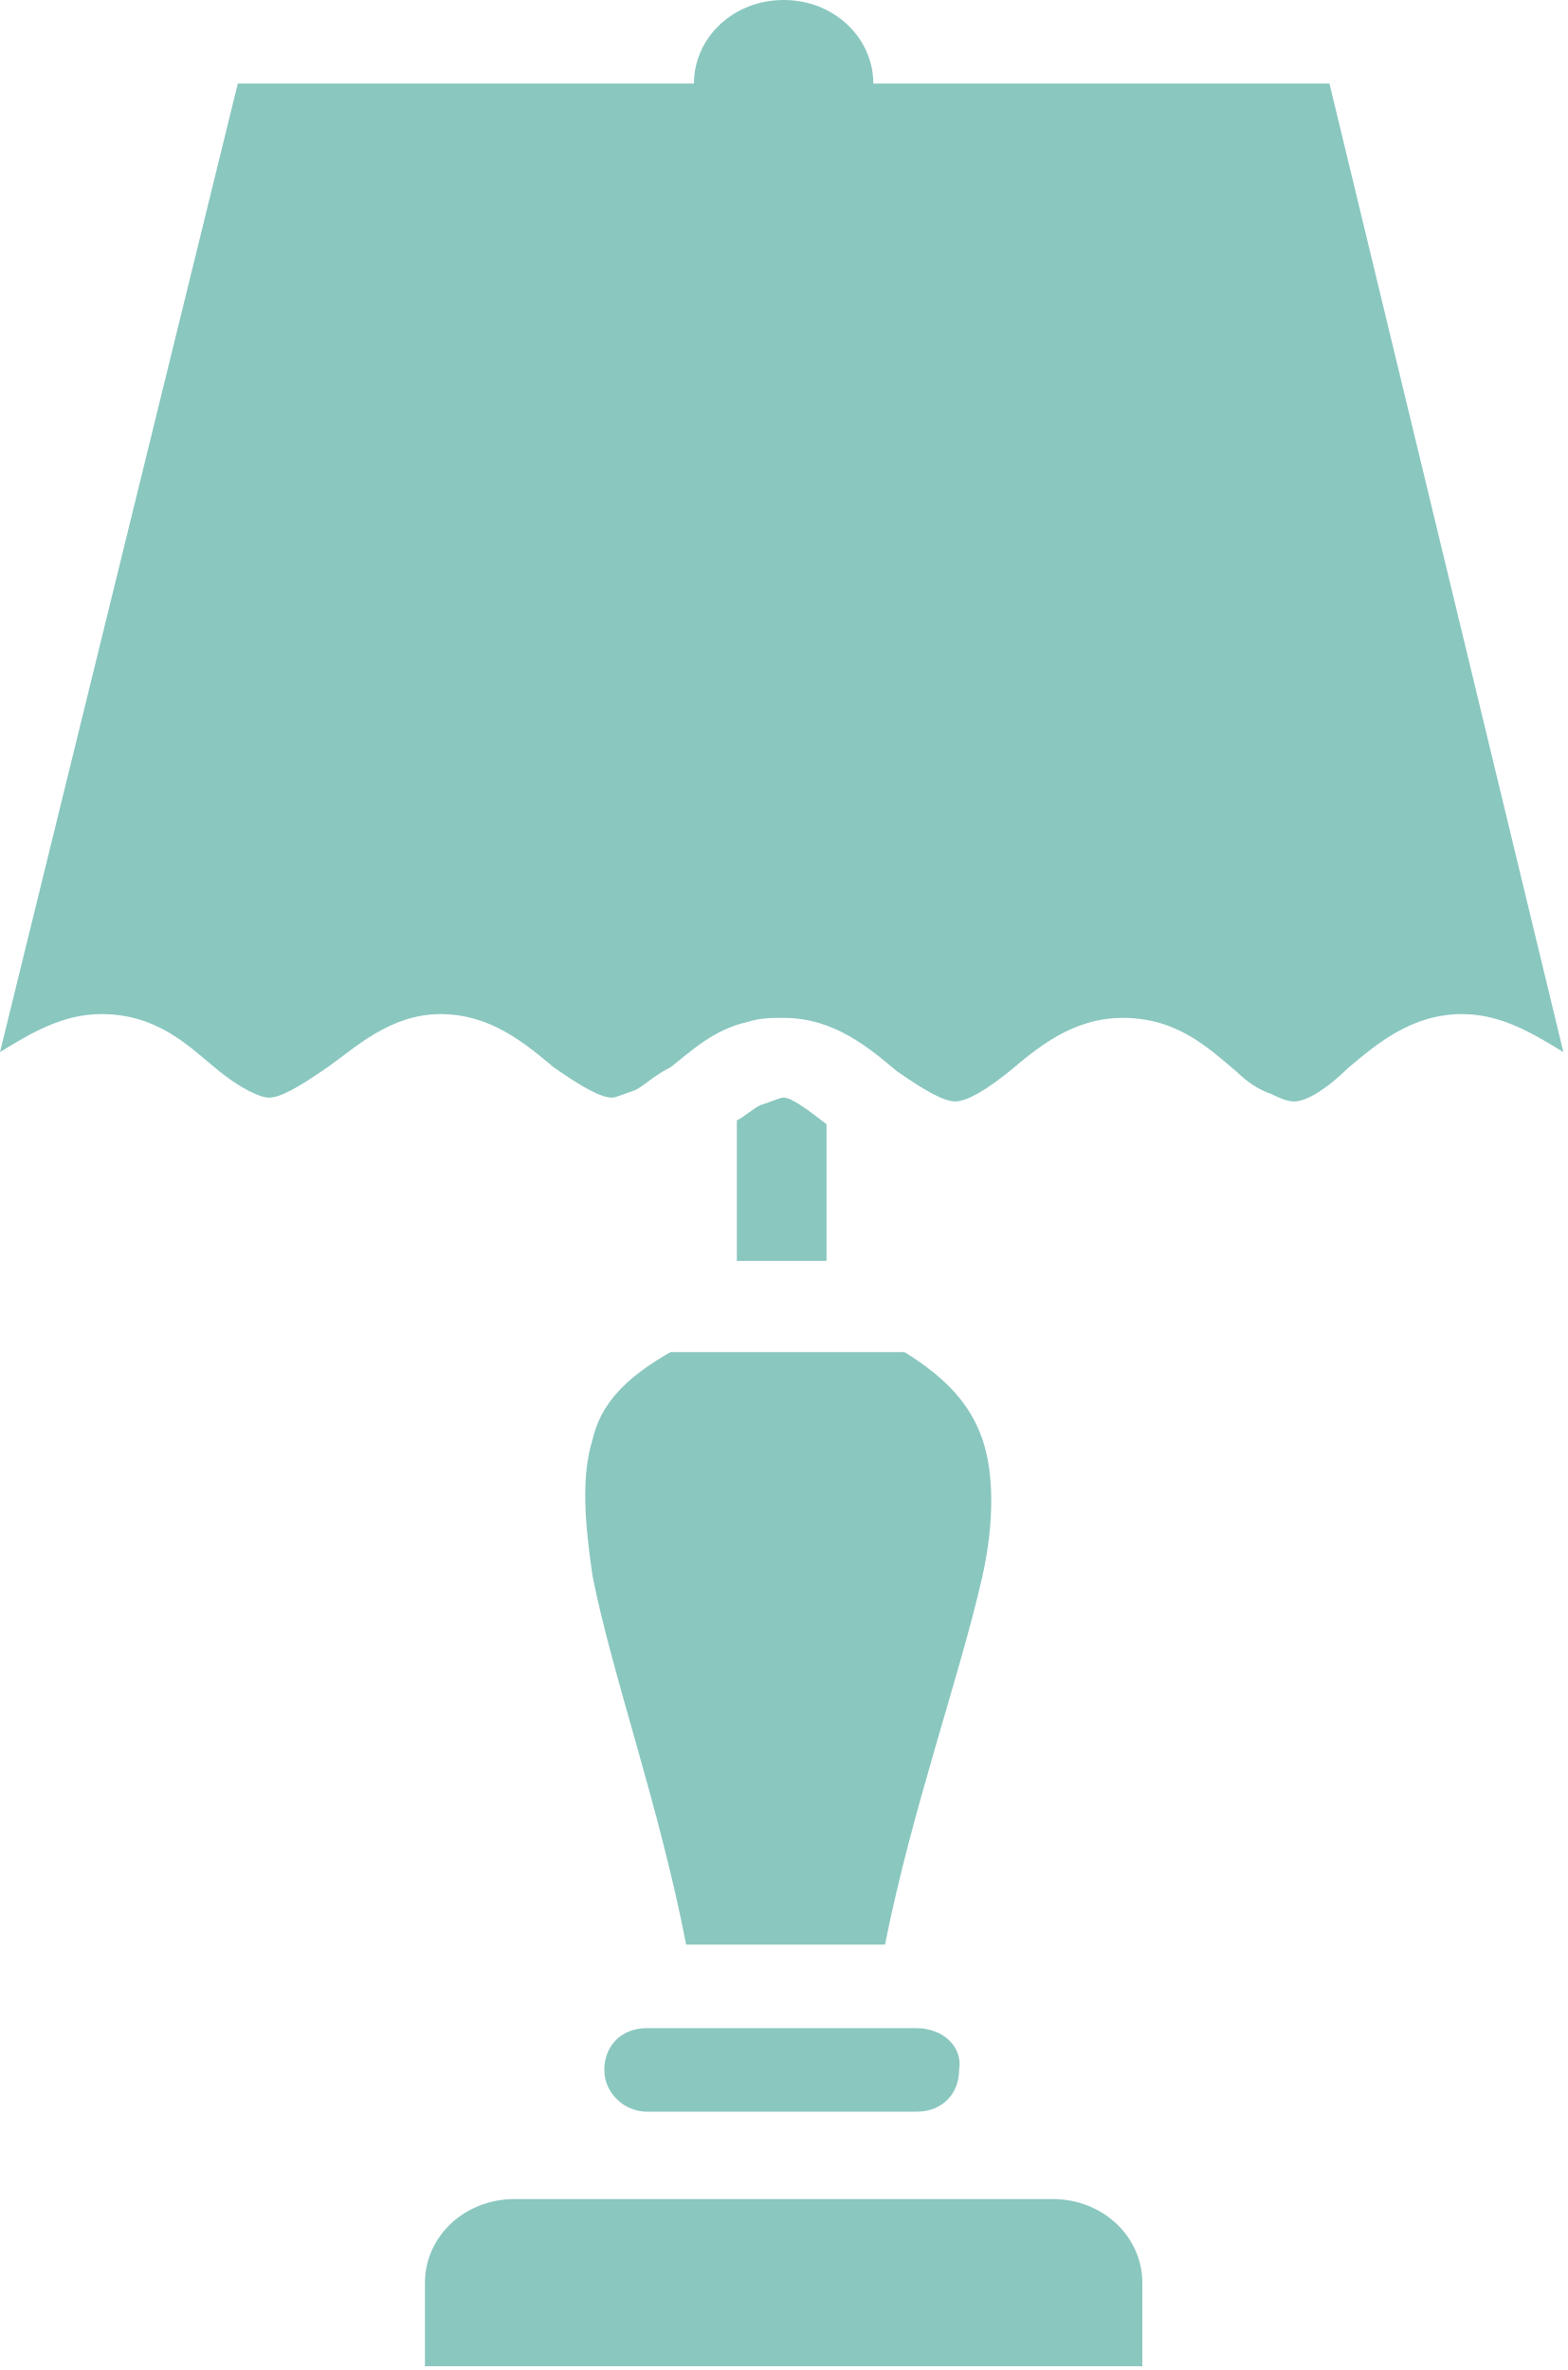
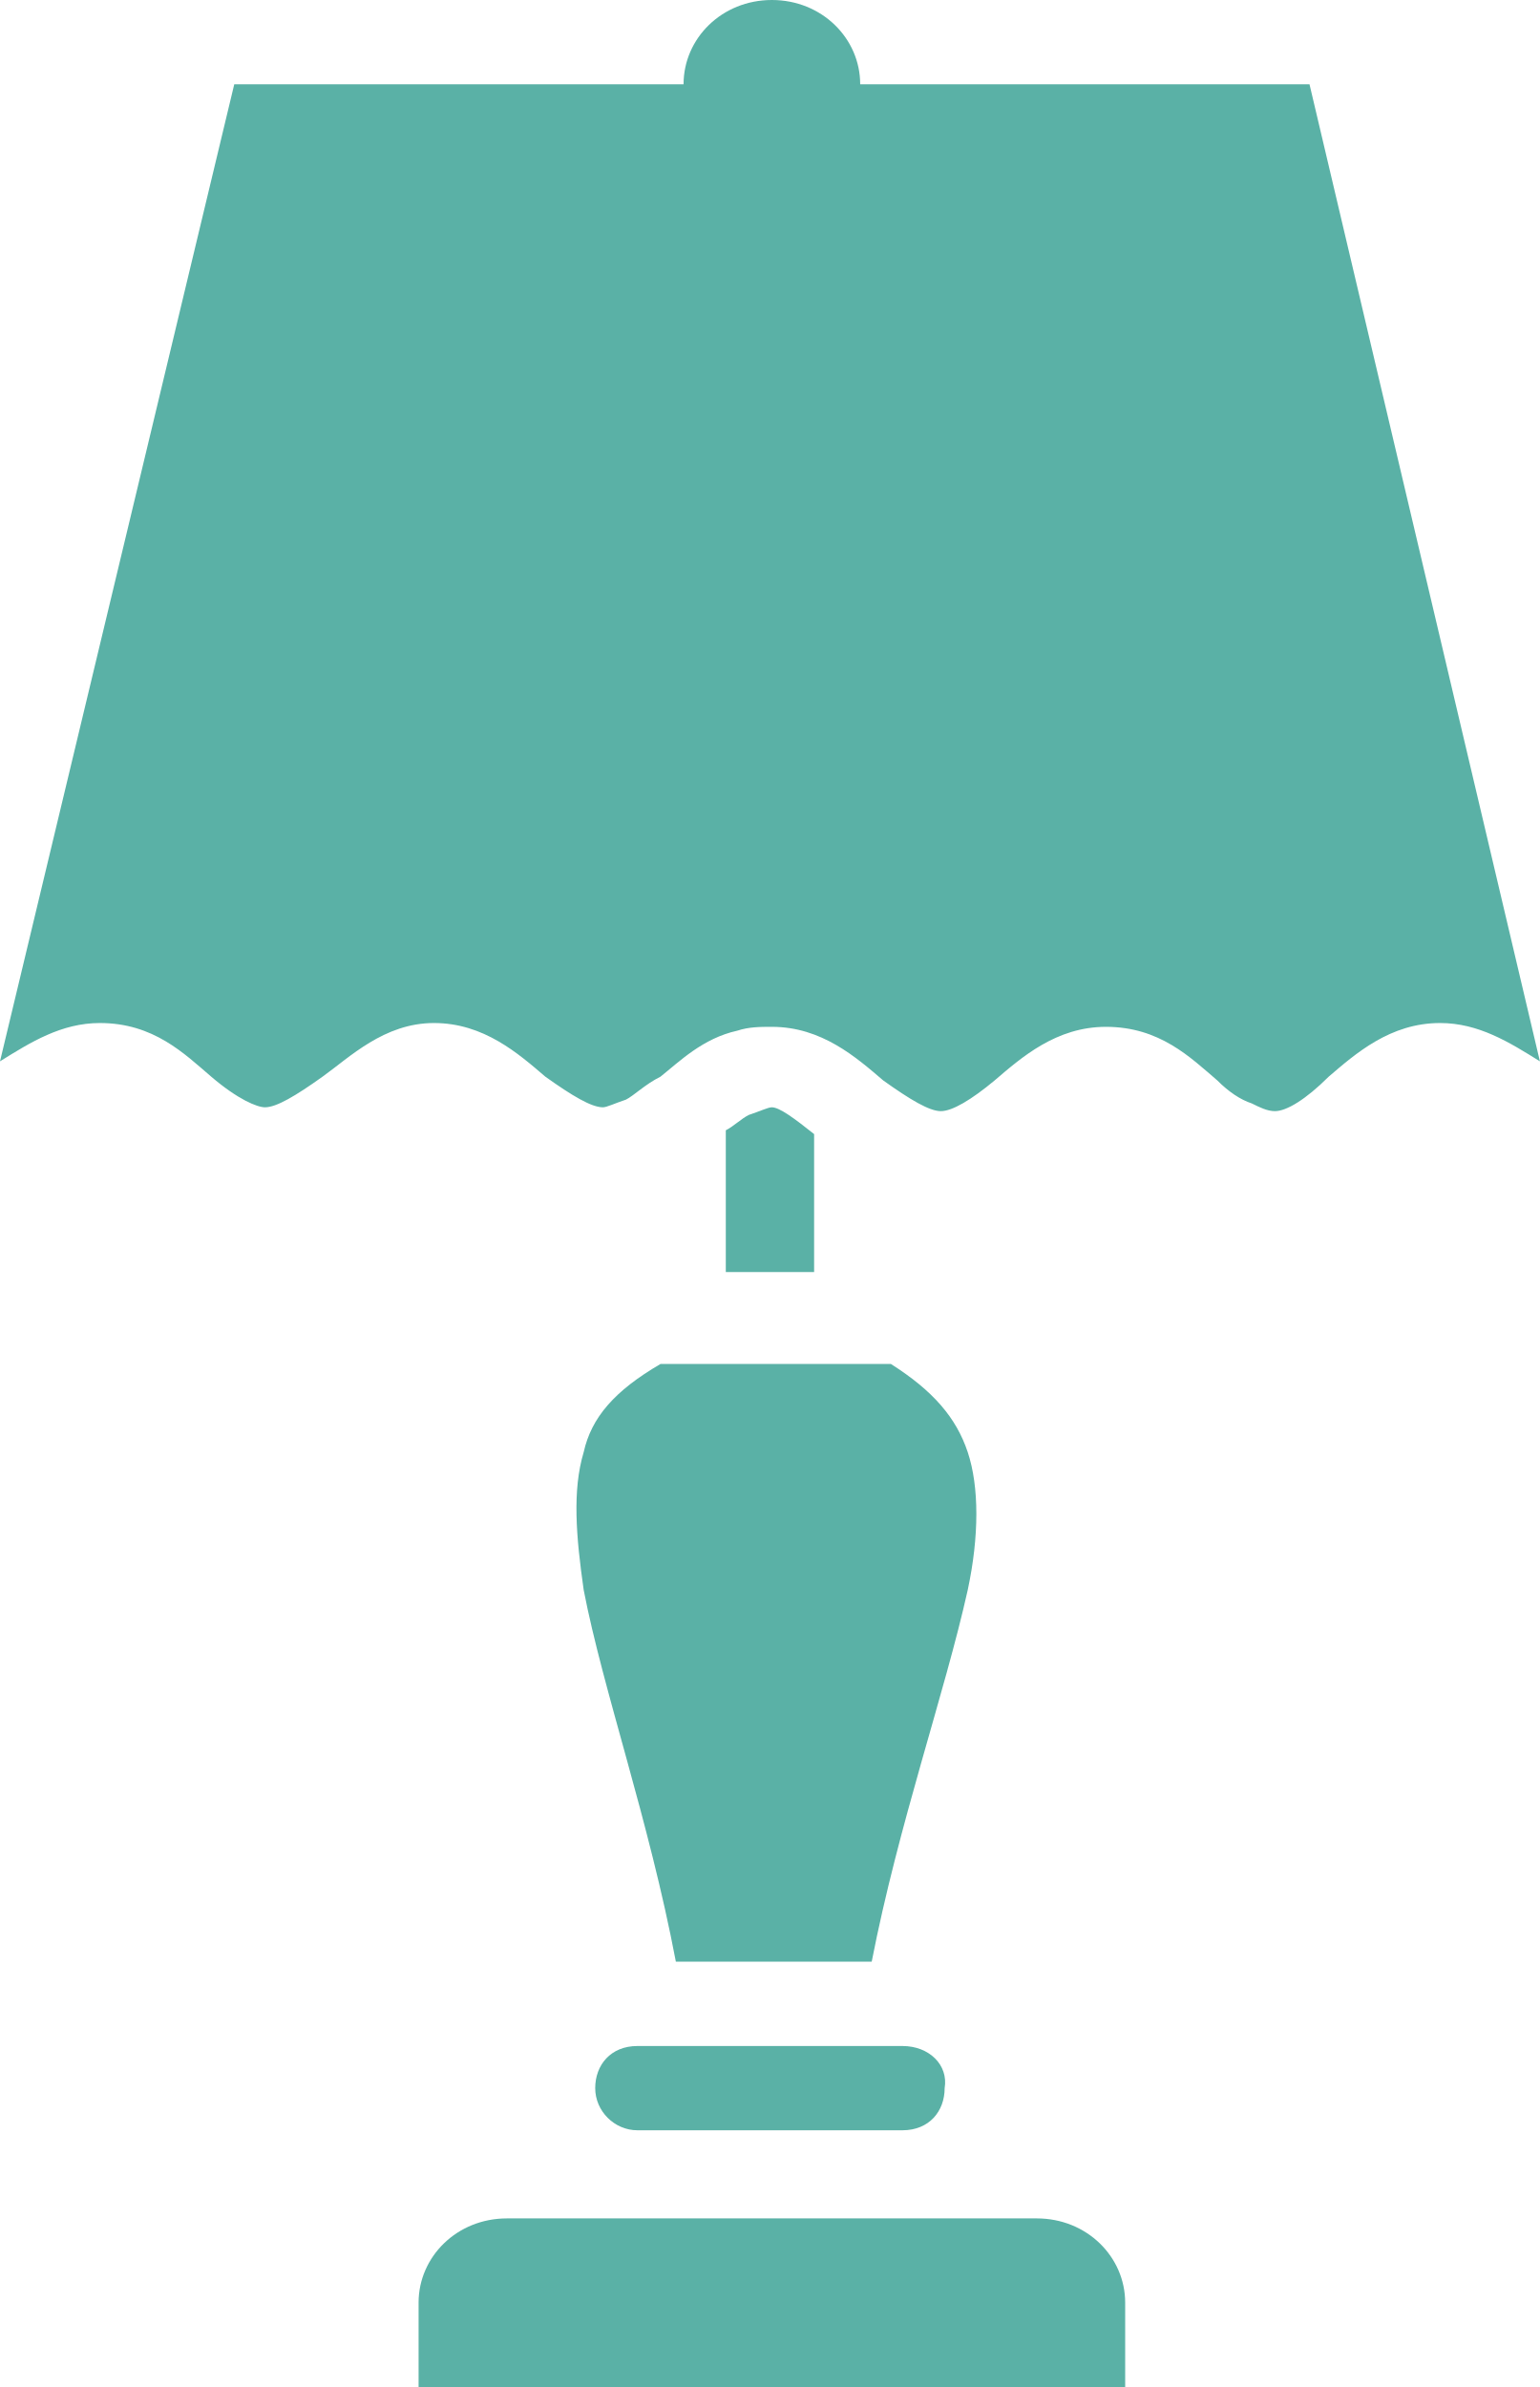
- <svg xmlns="http://www.w3.org/2000/svg" width="41" height="62" viewBox="0 0 41 62" fill="none">
-   <g opacity="0.5">
-     <path d="M15.502 37.656C15.197 38.65 15.299 39.842 15.502 41.233C16.012 43.817 17.236 47.195 17.95 50.871H23.152C23.866 47.294 25.09 43.916 25.701 41.233C26.008 39.842 26.008 38.551 25.701 37.656C25.395 36.762 24.784 36.067 23.662 35.371H17.542C16.318 36.067 15.707 36.762 15.502 37.656Z" fill="#149080" />
-     <path d="M27.537 57.528H13.463C12.137 57.528 11.117 58.522 11.117 59.714V61.9H13.463H27.537H29.883V59.714C29.883 58.522 28.863 57.528 27.537 57.528Z" fill="#149080" />
-     <path d="M34.779 2.186H22.846C22.846 0.994 21.826 0 20.5 0C19.174 0 18.154 0.994 18.154 2.186H6.221L0 27.522C0.816 27.026 1.632 26.529 2.652 26.529C4.08 26.529 4.896 27.324 5.609 27.92C6.323 28.516 6.833 28.715 7.037 28.715C7.343 28.715 7.853 28.417 8.567 27.92C9.281 27.423 10.199 26.529 11.525 26.529C12.851 26.529 13.769 27.324 14.483 27.92C15.197 28.417 15.707 28.715 16.012 28.715C16.114 28.715 16.318 28.615 16.624 28.516C16.828 28.417 17.134 28.119 17.542 27.92C18.052 27.522 18.664 26.926 19.582 26.728C19.888 26.628 20.194 26.628 20.5 26.628C21.826 26.628 22.744 27.423 23.458 28.019C24.172 28.516 24.682 28.814 24.988 28.814C25.294 28.814 25.803 28.516 26.415 28.019C27.129 27.423 28.047 26.628 29.373 26.628C30.801 26.628 31.617 27.423 32.331 28.019C32.637 28.317 32.943 28.516 33.249 28.615C33.453 28.715 33.657 28.814 33.861 28.814C34.167 28.814 34.677 28.516 35.288 27.92C36.002 27.324 36.92 26.529 38.246 26.529C39.266 26.529 40.082 27.026 40.898 27.522L34.779 2.186Z" fill="#149080" />
-     <path d="M23.968 53.057H16.93C16.216 53.057 15.809 53.554 15.809 54.15C15.809 54.746 16.318 55.243 16.93 55.243H23.968C24.682 55.243 25.09 54.746 25.09 54.15C25.192 53.554 24.682 53.057 23.968 53.057Z" fill="#149080" />
-     <path d="M20.5 28.714C20.398 28.714 20.194 28.814 19.888 28.913C19.684 29.012 19.48 29.211 19.276 29.31V32.986H21.622V29.41C21.112 29.012 20.704 28.714 20.5 28.714Z" fill="#149080" />
+ <svg xmlns="http://www.w3.org/2000/svg" width="40" height="62" viewBox="0 0 40 62" fill="none">
+   <g opacity="0.7">
+     <path d="M15.162 37.717C14.863 38.712 14.963 39.907 15.162 41.3C15.661 43.887 16.858 47.271 17.556 50.953H22.643C23.342 47.371 24.539 43.987 25.137 41.3C25.436 39.907 25.436 38.613 25.137 37.717C24.838 36.822 24.239 36.125 23.142 35.428H17.157C15.96 36.125 15.361 36.822 15.162 37.717Z" fill="#149080" />
+     <path d="M26.933 57.621H13.167C11.87 57.621 10.873 58.616 10.873 59.81V62H13.167H26.933H29.227V59.81C29.227 58.616 28.229 57.621 26.933 57.621Z" fill="#149080" />
+     <path d="M34.015 2.189H22.344C22.344 0.995 21.347 0 20.05 0C18.753 0 17.756 0.995 17.756 2.189H6.085L0 27.567C0.798 27.069 1.596 26.572 2.594 26.572C3.99 26.572 4.788 27.368 5.486 27.965C6.185 28.562 6.683 28.761 6.883 28.761C7.182 28.761 7.681 28.463 8.379 27.965C9.077 27.467 9.975 26.572 11.272 26.572C12.569 26.572 13.466 27.368 14.165 27.965C14.863 28.463 15.362 28.761 15.661 28.761C15.761 28.761 15.96 28.662 16.259 28.562C16.459 28.463 16.758 28.164 17.157 27.965C17.656 27.567 18.254 26.97 19.152 26.771C19.451 26.671 19.751 26.671 20.05 26.671C21.347 26.671 22.244 27.467 22.943 28.064C23.641 28.562 24.14 28.861 24.439 28.861C24.738 28.861 25.237 28.562 25.835 28.064C26.534 27.467 27.431 26.671 28.728 26.671C30.125 26.671 30.923 27.467 31.621 28.064C31.92 28.363 32.219 28.562 32.519 28.662C32.718 28.761 32.918 28.861 33.117 28.861C33.416 28.861 33.915 28.562 34.514 27.965C35.212 27.368 36.11 26.572 37.407 26.572C38.404 26.572 39.202 27.069 40 27.567L34.015 2.189Z" fill="#149080" />
+     <path d="M23.441 53.143H16.558C15.86 53.143 15.461 53.64 15.461 54.237C15.461 54.834 15.96 55.332 16.558 55.332H23.441C24.14 55.332 24.538 54.834 24.538 54.237C24.638 53.64 24.14 53.143 23.441 53.143Z" fill="#149080" />
+     <path d="M20.05 28.761C19.95 28.761 19.75 28.86 19.451 28.959C19.252 29.059 19.052 29.258 18.853 29.358V33.04H21.147V29.457C20.648 29.059 20.249 28.761 20.05 28.761Z" fill="#149080" />
  </g>
</svg>
